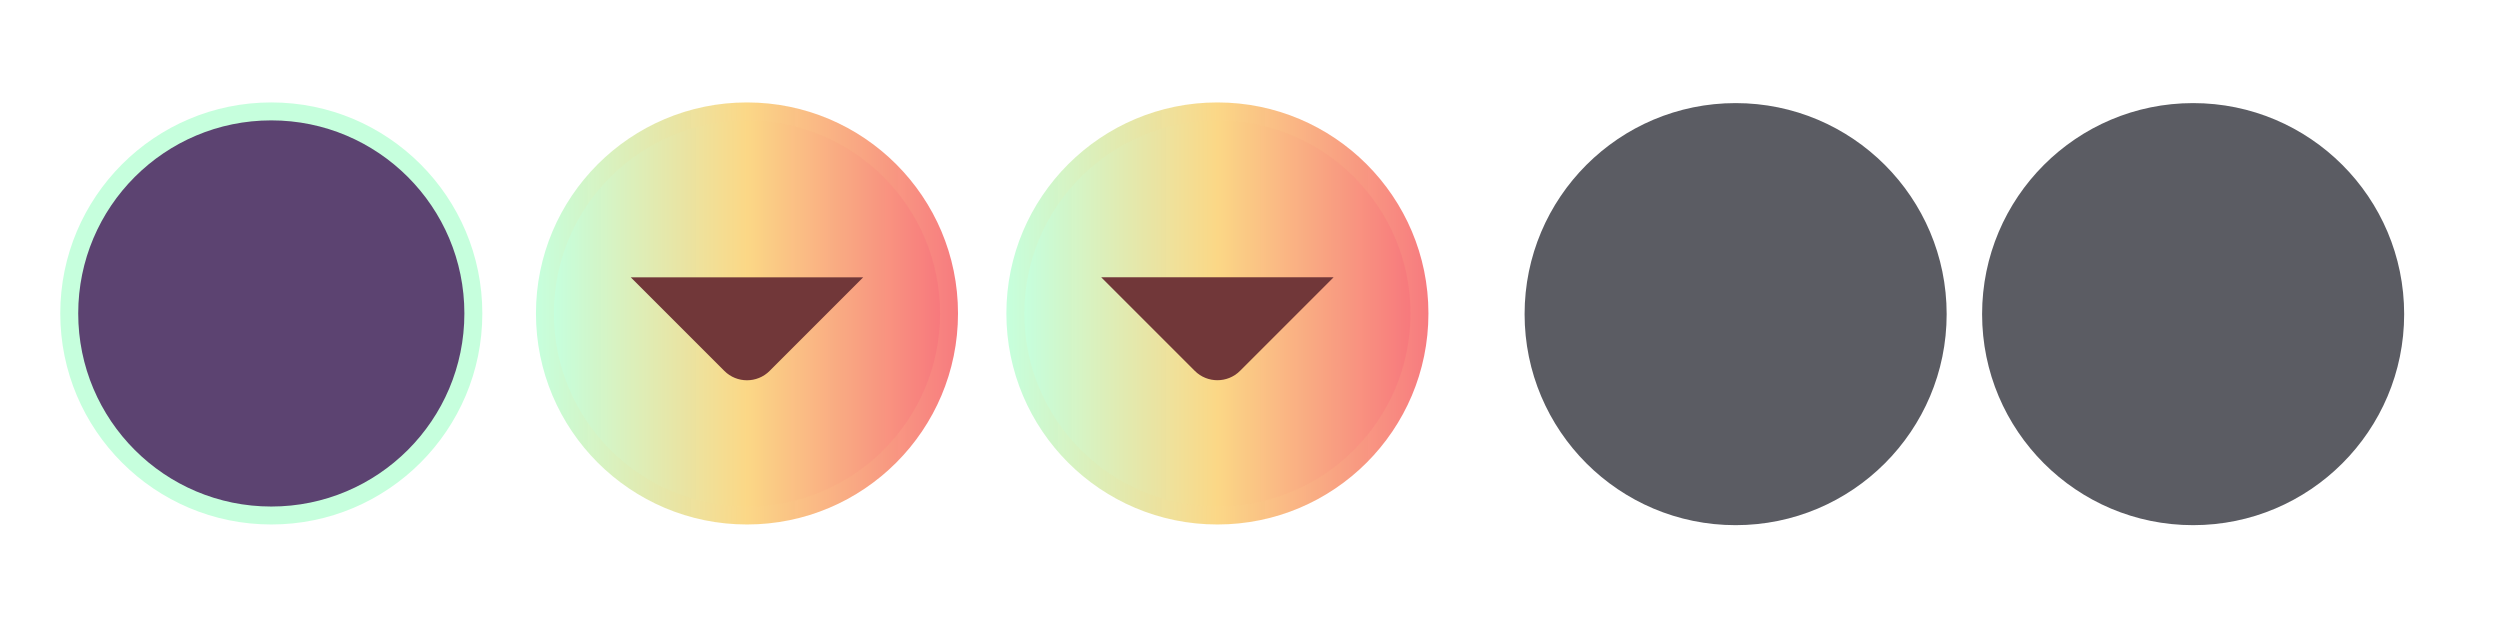
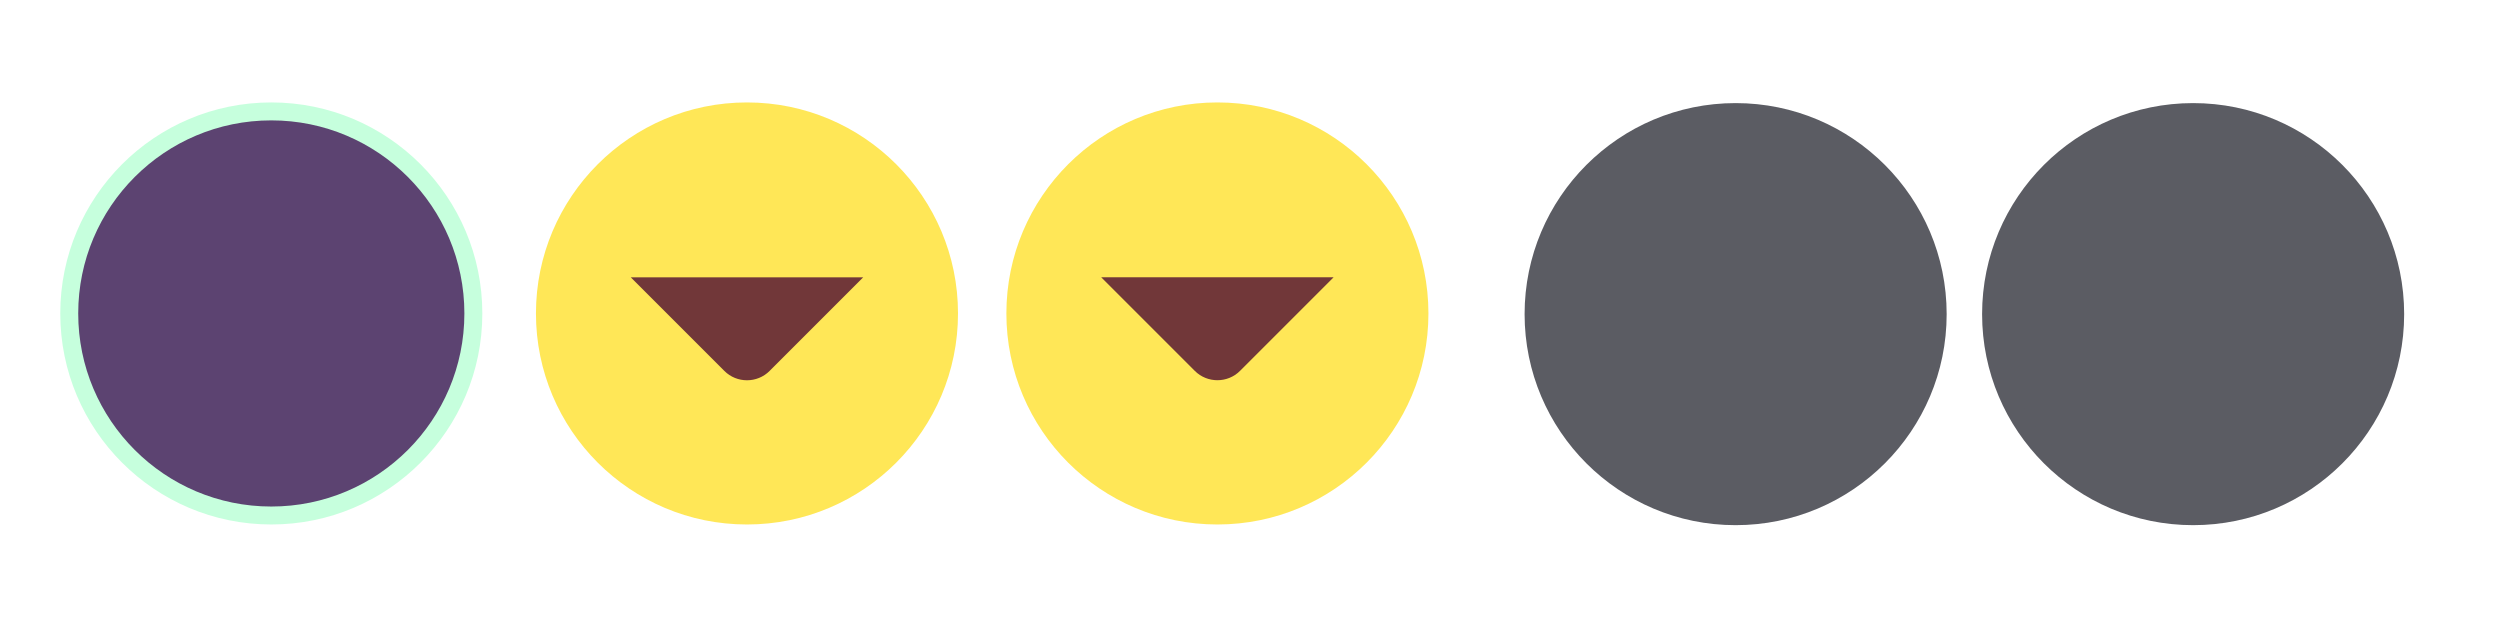
<svg xmlns="http://www.w3.org/2000/svg" xmlns:xlink="http://www.w3.org/1999/xlink" width="119.467" height="29.867" id="svg4428" version="1.1">
  <defs id="defs4430">
-     <linearGradient id="linearGradient904">
-       <stop style="stop-color:#c6ffdd;stop-opacity:1" offset="0" id="stop900" />
-       <stop id="stop908" offset="0.5" style="stop-color:#fbd786;stop-opacity:0.992" />
-       <stop style="stop-color:#f7797d;stop-opacity:0.984" offset="1" id="stop902" />
-     </linearGradient>
    <linearGradient id="linearGradient3913">
      <stop style="stop-color:#ffffff;stop-opacity:1;" offset="0" id="stop3915" />
      <stop id="stop3921" offset="0.5" style="stop-color:#ffffff;stop-opacity:0.498;" />
      <stop style="stop-color:#ffffff;stop-opacity:0;" offset="1" id="stop3917" />
    </linearGradient>
    <linearGradient id="linearGradient3868">
      <stop style="stop-color:#5a5a5a;stop-opacity:1;" offset="0" id="stop3870" />
      <stop style="stop-color:#646464;stop-opacity:1;" offset="1" id="stop3872" />
    </linearGradient>
    <linearGradient id="linearGradient3813">
      <stop style="stop-color:#666666;stop-opacity:1;" offset="0" id="stop3815" />
      <stop style="stop-color:#636363;stop-opacity:1;" offset="1" id="stop3817" />
    </linearGradient>
    <linearGradient id="linearGradient3787">
      <stop style="stop-color:#e5e5df;stop-opacity:1;" offset="0" id="stop3789" />
      <stop style="stop-color:#dadad4;stop-opacity:1;" offset="1" id="stop3791" />
    </linearGradient>
    <linearGradient id="linearGradient3806-3-5-6">
      <stop style="stop-color:#303030;stop-opacity:1;" offset="0" id="stop3808-6-9-1" />
      <stop style="stop-color:#232323;stop-opacity:1;" offset="1" id="stop3810-4-6-3" />
    </linearGradient>
    <linearGradient xlink:href="#linearGradient3787" id="linearGradient3793" x1="40" y1="1044.362" x2="40" y2="1032.362" gradientUnits="userSpaceOnUse" />
    <linearGradient xlink:href="#linearGradient3787" id="linearGradient3828" gradientUnits="userSpaceOnUse" x1="40" y1="1044.362" x2="40" y2="1032.362" gradientTransform="matrix(1.166667,0,0,1.076923,-6.5,-80.33555)" />
    <linearGradient xlink:href="#linearGradient3787-8" id="linearGradient3835" gradientUnits="userSpaceOnUse" gradientTransform="matrix(1.166667,0,0,1.076923,-35.5,-1105.698)" x1="40" y1="1044.362" x2="40" y2="1032.362" />
    <linearGradient xlink:href="#linearGradient3787-8" id="linearGradient3835-4" gradientUnits="userSpaceOnUse" gradientTransform="matrix(1.166667,0,0,1.076923,-35.5,-1105.698)" x1="40" y1="1044.362" x2="40" y2="1032.362" />
    <linearGradient id="linearGradient3787-8">
      <stop style="stop-color:#f5f5ee;stop-opacity:1;" offset="0" id="stop3789-2" />
      <stop style="stop-color:#e6e6df;stop-opacity:1;" offset="1" id="stop3791-6" />
    </linearGradient>
    <linearGradient xlink:href="#linearGradient3787-8" id="linearGradient3835-3" gradientUnits="userSpaceOnUse" gradientTransform="matrix(1.166667,0,0,1.076923,-35.5,-1105.698)" x1="40" y1="1044.362" x2="40" y2="1032.362" />
    <linearGradient id="linearGradient3787-7">
      <stop style="stop-color:#f5f5ee;stop-opacity:1;" offset="0" id="stop3789-3" />
      <stop style="stop-color:#e6e6e0;stop-opacity:1;" offset="1" id="stop3791-3" />
    </linearGradient>
    <linearGradient xlink:href="#linearGradient3787" id="linearGradient3807" x1="11" y1="15.75" x2="11" y2="8.25" gradientUnits="userSpaceOnUse" />
    <linearGradient xlink:href="#linearGradient3813" id="linearGradient3819" x1="29.5" y1="15.2" x2="29.5" y2="8.8" gradientUnits="userSpaceOnUse" />
    <linearGradient xlink:href="#linearGradient4231" id="linearGradient3807-1" x1="10" y1="7" x2="10" y2="15.889" gradientUnits="userSpaceOnUse" />
    <linearGradient id="linearGradient4231">
      <stop id="stop4233" offset="0" style="stop-color:#e7e7e1;stop-opacity:1;" />
      <stop id="stop4239" offset="1" style="stop-color:#dadad3;stop-opacity:1;" />
    </linearGradient>
    <linearGradient xlink:href="#linearGradient4231-1" id="linearGradient3807-1-1" x1="10" y1="15.889" x2="10" y2="7" gradientUnits="userSpaceOnUse" />
    <linearGradient id="linearGradient4231-1">
      <stop id="stop4233-6" offset="0" style="stop-color:#e5e5de;stop-opacity:1;" />
      <stop id="stop4239-7" offset="1" style="stop-color:#dadad3;stop-opacity:1;" />
    </linearGradient>
    <linearGradient id="linearGradient4363">
      <stop style="stop-color:#979791;stop-opacity:1;" offset="0" id="stop4365" />
      <stop style="stop-color:#dadad4;stop-opacity:0;" offset="1" id="stop4367" />
    </linearGradient>
    <linearGradient id="linearGradient4363-7">
      <stop style="stop-color:#f5f5ef;stop-opacity:1;" offset="0" id="stop4365-9" />
      <stop style="stop-color:#dadad4;stop-opacity:0;" offset="1" id="stop4367-8" />
    </linearGradient>
    <linearGradient xlink:href="#linearGradient4231-7" id="linearGradient4361" gradientUnits="userSpaceOnUse" gradientTransform="matrix(1.1875,0,0,1,-41.25,0)" x1="248.632" y1="79" x2="248.632" y2="58" />
    <linearGradient id="linearGradient4231-7">
      <stop id="stop4233-4" offset="0" style="stop-color:#e6e6df;stop-opacity:1;" />
      <stop id="stop4239-8" offset="1" style="stop-color:#d1d1ca;stop-opacity:1;" />
    </linearGradient>
    <linearGradient xlink:href="#linearGradient4231-7" id="linearGradient3127" gradientUnits="userSpaceOnUse" gradientTransform="matrix(1.1875,0,0,1,-262.25,-55.99998)" x1="248.632" y1="79" x2="248.632" y2="58" />
    <linearGradient xlink:href="#linearGradient4231-7" id="linearGradient3154" gradientUnits="userSpaceOnUse" gradientTransform="matrix(1.1875,0,0,1,-262.25,-55.99998)" x1="248.632" y1="79" x2="248.632" y2="58" />
    <linearGradient xlink:href="#linearGradient4231-7" id="linearGradient3159" gradientUnits="userSpaceOnUse" gradientTransform="matrix(1.1875,0,0,1,-249.25,-54.99998)" x1="248.632" y1="79" x2="248.632" y2="58" />
    <linearGradient xlink:href="#linearGradient4231-7-9" id="linearGradient3159-0" gradientUnits="userSpaceOnUse" gradientTransform="matrix(1.1875,0,0,1,-262.25,-55.99998)" x1="248.632" y1="79" x2="248.632" y2="58" />
    <linearGradient id="linearGradient4231-7-9">
      <stop id="stop4233-4-2" offset="0" style="stop-color:#e6e6df;stop-opacity:1;" />
      <stop id="stop4239-8-9" offset="1" style="stop-color:#d1d1ca;stop-opacity:1;" />
    </linearGradient>
    <linearGradient id="linearGradient4231-5">
      <stop id="stop4233-41" offset="0" style="stop-color:#e5e5de;stop-opacity:1;" />
      <stop id="stop4239-73" offset="1" style="stop-color:#dadad3;stop-opacity:1;" />
    </linearGradient>
    <linearGradient xlink:href="#linearGradient4231-7-7" id="linearGradient3159-1" gradientUnits="userSpaceOnUse" gradientTransform="matrix(1.1875,0,0,1,-262.25,-55.99998)" x1="248.632" y1="79" x2="248.632" y2="58" />
    <linearGradient id="linearGradient4231-7-7">
      <stop id="stop4233-4-7" offset="0" style="stop-color:#e6e6df;stop-opacity:1;" />
      <stop id="stop4239-8-2" offset="1" style="stop-color:#d1d1ca;stop-opacity:1;" />
    </linearGradient>
    <linearGradient xlink:href="#linearGradient4231-73" id="linearGradient3807-1-7" x1="10" y1="15.889" x2="10" y2="7" gradientUnits="userSpaceOnUse" />
    <linearGradient id="linearGradient4231-73">
      <stop id="stop4233-1" offset="0" style="stop-color:#e5e5de;stop-opacity:1;" />
      <stop id="stop4239-85" offset="1" style="stop-color:#dadad3;stop-opacity:1;" />
    </linearGradient>
    <radialGradient xlink:href="#linearGradient4363-7" id="radialGradient5329" cx="-14.843" cy="1034.921" fx="-14.843" fy="1034.921" r="8.006" gradientTransform="matrix(1,0,0,0.492929,0.1212798,524.5964)" gradientUnits="userSpaceOnUse" />
    <filter id="filter5355" x="-0.185" width="1.371" y="-0.379" height="1.758">
      <feGaussianBlur stdDeviation="1.207" id="feGaussianBlur5357" />
    </filter>
-     <linearGradient xlink:href="#linearGradient904" id="linearGradient924" x1="5.937" y1="460.562" x2="917.788" y2="460.562" gradientUnits="userSpaceOnUse" />
-     <linearGradient xlink:href="#linearGradient904" id="linearGradient926" x1="44.711" y1="460.562" x2="879.015" y2="460.562" gradientUnits="userSpaceOnUse" />
-     <linearGradient xlink:href="#linearGradient904" id="linearGradient952" x1="5.937" y1="466.21" x2="917.788" y2="466.21" gradientUnits="userSpaceOnUse" />
-     <linearGradient xlink:href="#linearGradient904" id="linearGradient954" x1="44.713" y1="466.21" x2="879.016" y2="466.21" gradientUnits="userSpaceOnUse" />
  </defs>
  <g id="layer1" transform="translate(0,-1092.653)">
    <g id="4" transform="translate(86.4,-3.2)" />
    <path style="opacity:0;fill:url(#radialGradient5329);fill-opacity:1;stroke:#000000;stroke-width:0.1;stroke-linecap:butt;stroke-linejoin:miter;stroke-miterlimit:4;stroke-dasharray:none;stroke-opacity:1;filter:url(#filter5355)" d="m -22.666,1038.623 h 15.888 c -0.374,-10.748 -15.894,-9.959 -15.888,0 z" id="path3863" transform="matrix(0.998626,0,0,0.9174844,122.4367,158.2753)" />
    <g id="active-center" transform="matrix(0.02211836,0,0,-0.02211825,2.814838,1117.89)">
      <path d="m 458.879,7.858 c 251.801,0 455.921,204.125 455.921,455.929 0,251.795 -204.12,455.921 -455.921,455.921 C 207.08,919.709 2.954,715.583 2.954,463.788 2.954,211.983 207.08,7.858 458.879,7.858" style="fill:#c6ffdd;fill-opacity:1;fill-rule:evenodd;stroke:none;stroke-width:1.067;enable-background:new" id="path14" />
      <path d="m 458.877,46.638 c 230.384,0 417.15,186.763 417.15,417.15 0,230.379 -186.766,417.141 -417.15,417.141 -230.383,0 -417.15,-186.763 -417.15,-417.141 0,-230.387 186.767,-417.15 417.15,-417.15" style="fill:#5c4371;fill-opacity:1;fill-rule:evenodd;stroke:none;stroke-width:1.067;enable-background:new" id="path16" />
    </g>
    <g id="hover-center" transform="matrix(0.02211825,0,0,-0.02211826,25.48017,1117.819)">
-       <path d="m 461.865,4.637 c 251.802,0 455.923,204.125 455.923,455.929 0,251.795 -204.121,455.921 -455.923,455.921 -251.801,0 -455.927,-204.126 -455.927,-455.921 0,-251.805 204.126,-455.929 455.927,-455.929" style="fill:url(#linearGradient924);fill-opacity:1;fill-rule:evenodd;stroke:none;stroke-width:1.067;enable-background:new" id="path14-3" />
-       <path d="m 461.863,43.417 c 230.385,0 417.152,186.763 417.152,417.15 0,230.379 -186.767,417.141 -417.152,417.141 -230.384,0 -417.152,-186.763 -417.152,-417.141 0,-230.387 186.768,-417.15 417.152,-417.15" style="fill:url(#linearGradient926);fill-opacity:1;fill-rule:evenodd;stroke:none;stroke-width:1.067;enable-background:new" id="path16-5-3" />
+       <path d="m 461.865,4.637 c 251.802,0 455.923,204.125 455.923,455.929 0,251.795 -204.121,455.921 -455.923,455.921 -251.801,0 -455.927,-204.126 -455.927,-455.921 0,-251.805 204.126,-455.929 455.927,-455.929" style="fill:#ffe757;fill-opacity:1;fill-rule:evenodd;stroke:none;stroke-width:1.067;enable-background:new" id="path14-3" />
+       <path d="m 461.863,43.417 c 230.385,0 417.152,186.763 417.152,417.15 0,230.379 -186.767,417.141 -417.152,417.141 -230.384,0 -417.152,-186.763 -417.152,-417.141 0,-230.387 186.768,-417.15 417.152,-417.15" style="fill:#ffe757;fill-opacity:1;fill-rule:evenodd;stroke:none;stroke-width:1.067;enable-background:new" id="path16-5-3" />
      <path d="M 712.988,538.663 510.659,336.334 c -26.838,-26.838 -70.749,-26.838 -97.587,-5.5e-4 L 210.741,538.664 h 502.247" style="fill:#713739;fill-opacity:1;fill-rule:evenodd;stroke:none;stroke-width:1.067;enable-background:new" id="path18-6" />
    </g>
-     <g id="pressed-center" transform="matrix(0.02211825,0,0,-0.02211836,47.96021,1117.944)">
-       <path d="m 461.865,10.287 c 251.802,0 455.923,204.124 455.923,455.927 0,251.794 -204.121,455.919 -455.923,455.919 -251.801,0 -455.927,-204.125 -455.927,-455.919 0,-251.804 204.126,-455.927 455.927,-455.927" style="fill:url(#linearGradient952);fill-opacity:1;fill-rule:evenodd;stroke:none;stroke-width:1.067;enable-background:new" id="path14-2" />
-       <path d="m 461.865,49.066 c 230.385,0 417.152,186.762 417.152,417.148 0,230.378 -186.767,417.139 -417.152,417.139 -230.384,0 -417.152,-186.762 -417.152,-417.139 0,-230.386 186.768,-417.148 417.152,-417.148" style="fill:url(#linearGradient954);fill-opacity:1;fill-rule:evenodd;stroke:none;stroke-width:1.067;enable-background:new" id="path16-9-6" />
-       <path d="M 712.988,544.442 510.659,342.114 c -26.838,-26.838 -70.749,-26.838 -97.587,-5.4e-4 l -202.331,202.33 502.247,-10e-4" style="fill:#713739;fill-opacity:1;fill-rule:evenodd;stroke:none;stroke-width:1.067;enable-background:new" id="path18-6-3" />
+     <g id="pressed-center" transform="matrix(0.02211825,0,0,-0.02211836,47.96021,1117.944)" style="stroke-width:0.995;stroke-miterlimit:4;stroke-dasharray:none">
+       <path d="m 461.865,10.287 c 251.802,0 455.923,204.124 455.923,455.927 0,251.794 -204.121,455.919 -455.923,455.919 -251.801,0 -455.927,-204.125 -455.927,-455.919 0,-251.804 204.126,-455.927 455.927,-455.927" style="fill:#ffe757;fill-opacity:1;fill-rule:evenodd;stroke:none;stroke-width:0.995;stroke-miterlimit:4;stroke-dasharray:none;enable-background:new" id="path14-2" />
+       <path d="m 461.865,49.066 c 230.385,0 417.152,186.762 417.152,417.148 0,230.378 -186.767,417.139 -417.152,417.139 -230.384,0 -417.152,-186.762 -417.152,-417.139 0,-230.386 186.768,-417.148 417.152,-417.148" style="fill:#ffe757;fill-opacity:1;fill-rule:evenodd;stroke:none;stroke-width:0.995;stroke-miterlimit:4;stroke-dasharray:none;enable-background:new" id="path16-9-6" />
+       <path d="M 712.988,544.442 510.659,342.114 c -26.838,-26.838 -70.749,-26.838 -97.587,-5.4e-4 l -202.331,202.33 502.247,-10e-4" style="fill:#713739;fill-opacity:1;fill-rule:evenodd;stroke:none;stroke-width:0.995;stroke-miterlimit:4;stroke-dasharray:none;enable-background:new" id="path18-6-3" />
    </g>
    <g id="inactive-center" transform="matrix(0.02211826,0,0,-0.02211835,73.95945,1117.824)">
      <path id="path4199" style="fill:#5b5c63;fill-opacity:1;fill-rule:evenodd;stroke:none;stroke-width:1.067" d="m 406.023,3.404 c 251.806,0 455.936,204.126 455.936,455.936 0,251.802 -204.13,455.932 -455.936,455.932 -251.805,0 -455.935,-204.129 -455.935,-455.932 0,-251.81 204.13,-455.936 455.935,-455.936" />
      <path id="path4201" style="fill:#5b5c63;fill-opacity:1;fill-rule:evenodd;stroke:none;stroke-width:1.067" d="m 406.023,42.18 c 230.389,0 417.159,186.767 417.159,417.16 0,230.384 -186.77,417.155 -417.159,417.155 -230.388,0 -417.159,-186.771 -417.159,-417.155 0,-230.393 186.771,-417.16 417.159,-417.16" />
    </g>
    <g id="deactivated-center" transform="matrix(0.02211826,0,0,-0.02211835,96.71634,1117.824)">
      <path id="path4199-3" style="fill:#5b5c63;fill-opacity:1;fill-rule:evenodd;stroke:none;stroke-width:1.067" d="m 365.589,3.404 c 251.806,0 455.936,204.126 455.936,455.936 0,251.802 -204.13,455.932 -455.936,455.932 -251.805,0 -455.935,-204.13 -455.935,-455.932 0,-251.81 204.13,-455.936 455.935,-455.936" />
      <path id="path4201-6" style="fill:#5b5c63;fill-opacity:1;fill-rule:evenodd;stroke:none;stroke-width:1.067" d="m 365.589,42.18 c 230.389,0 417.159,186.767 417.159,417.16 0,230.384 -186.77,417.155 -417.159,417.155 -230.388,0 -417.159,-186.771 -417.159,-417.155 0,-230.393 186.771,-417.16 417.159,-417.16" />
    </g>
  </g>
</svg>
